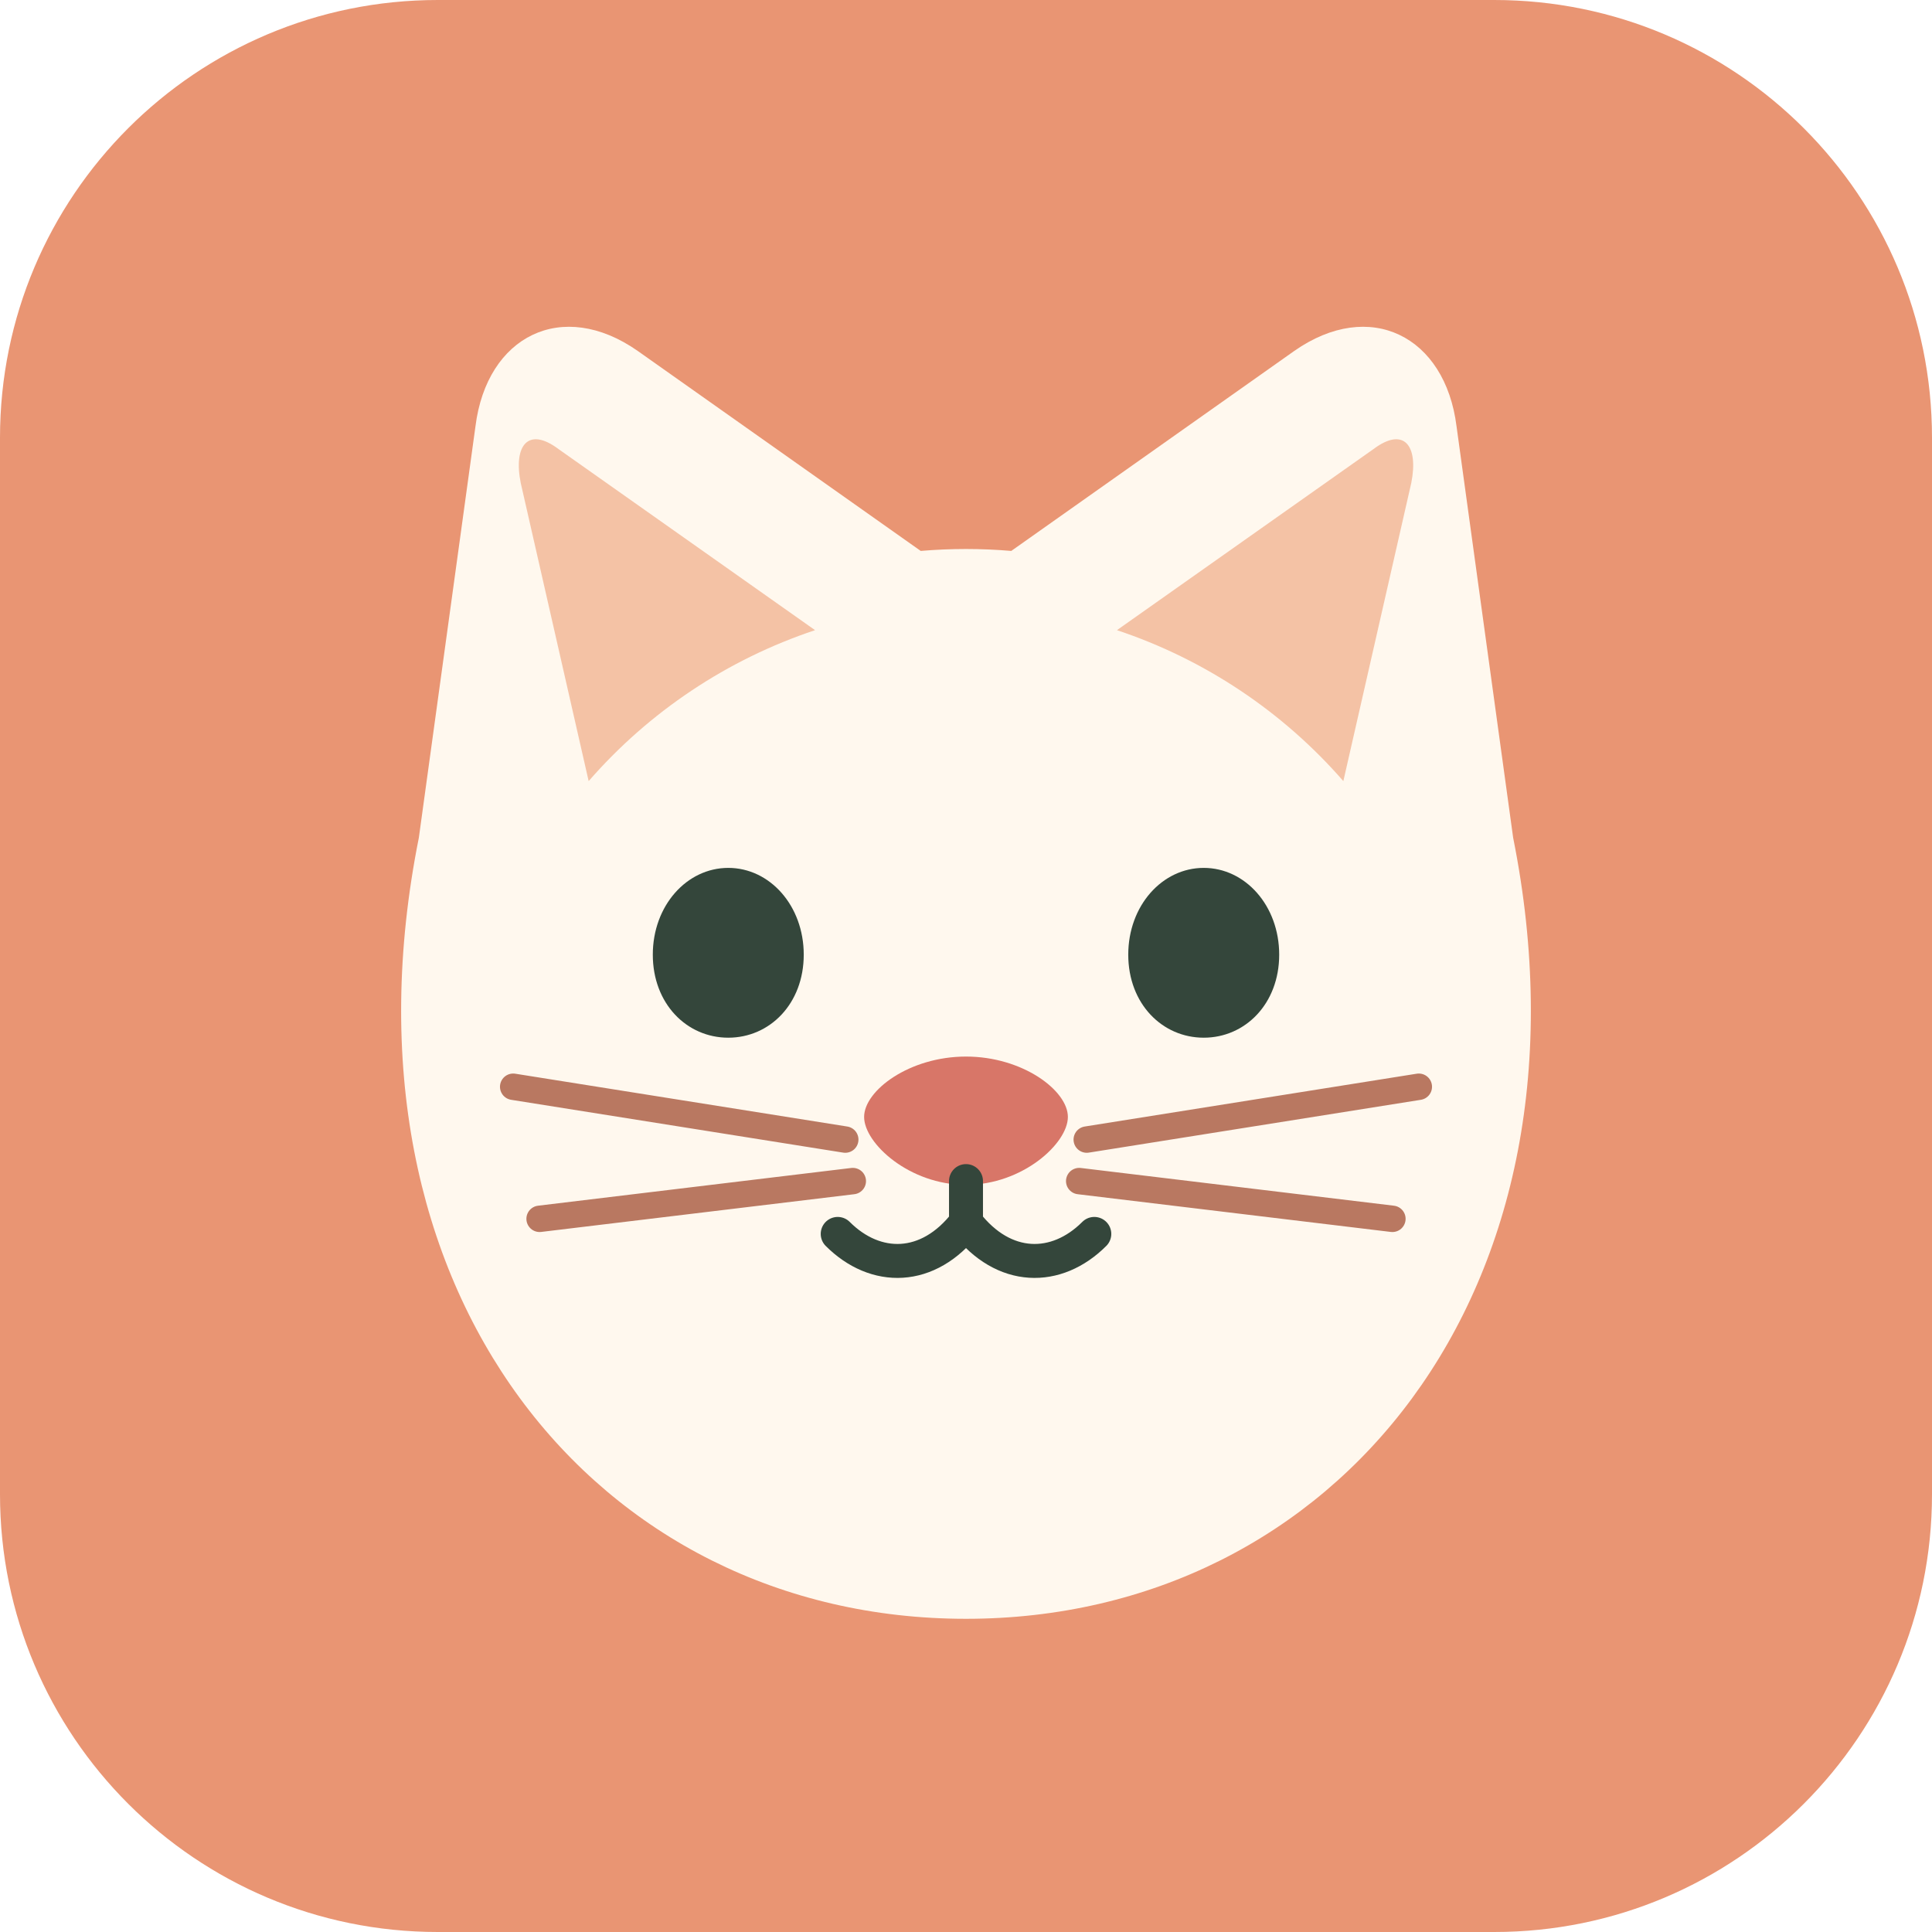
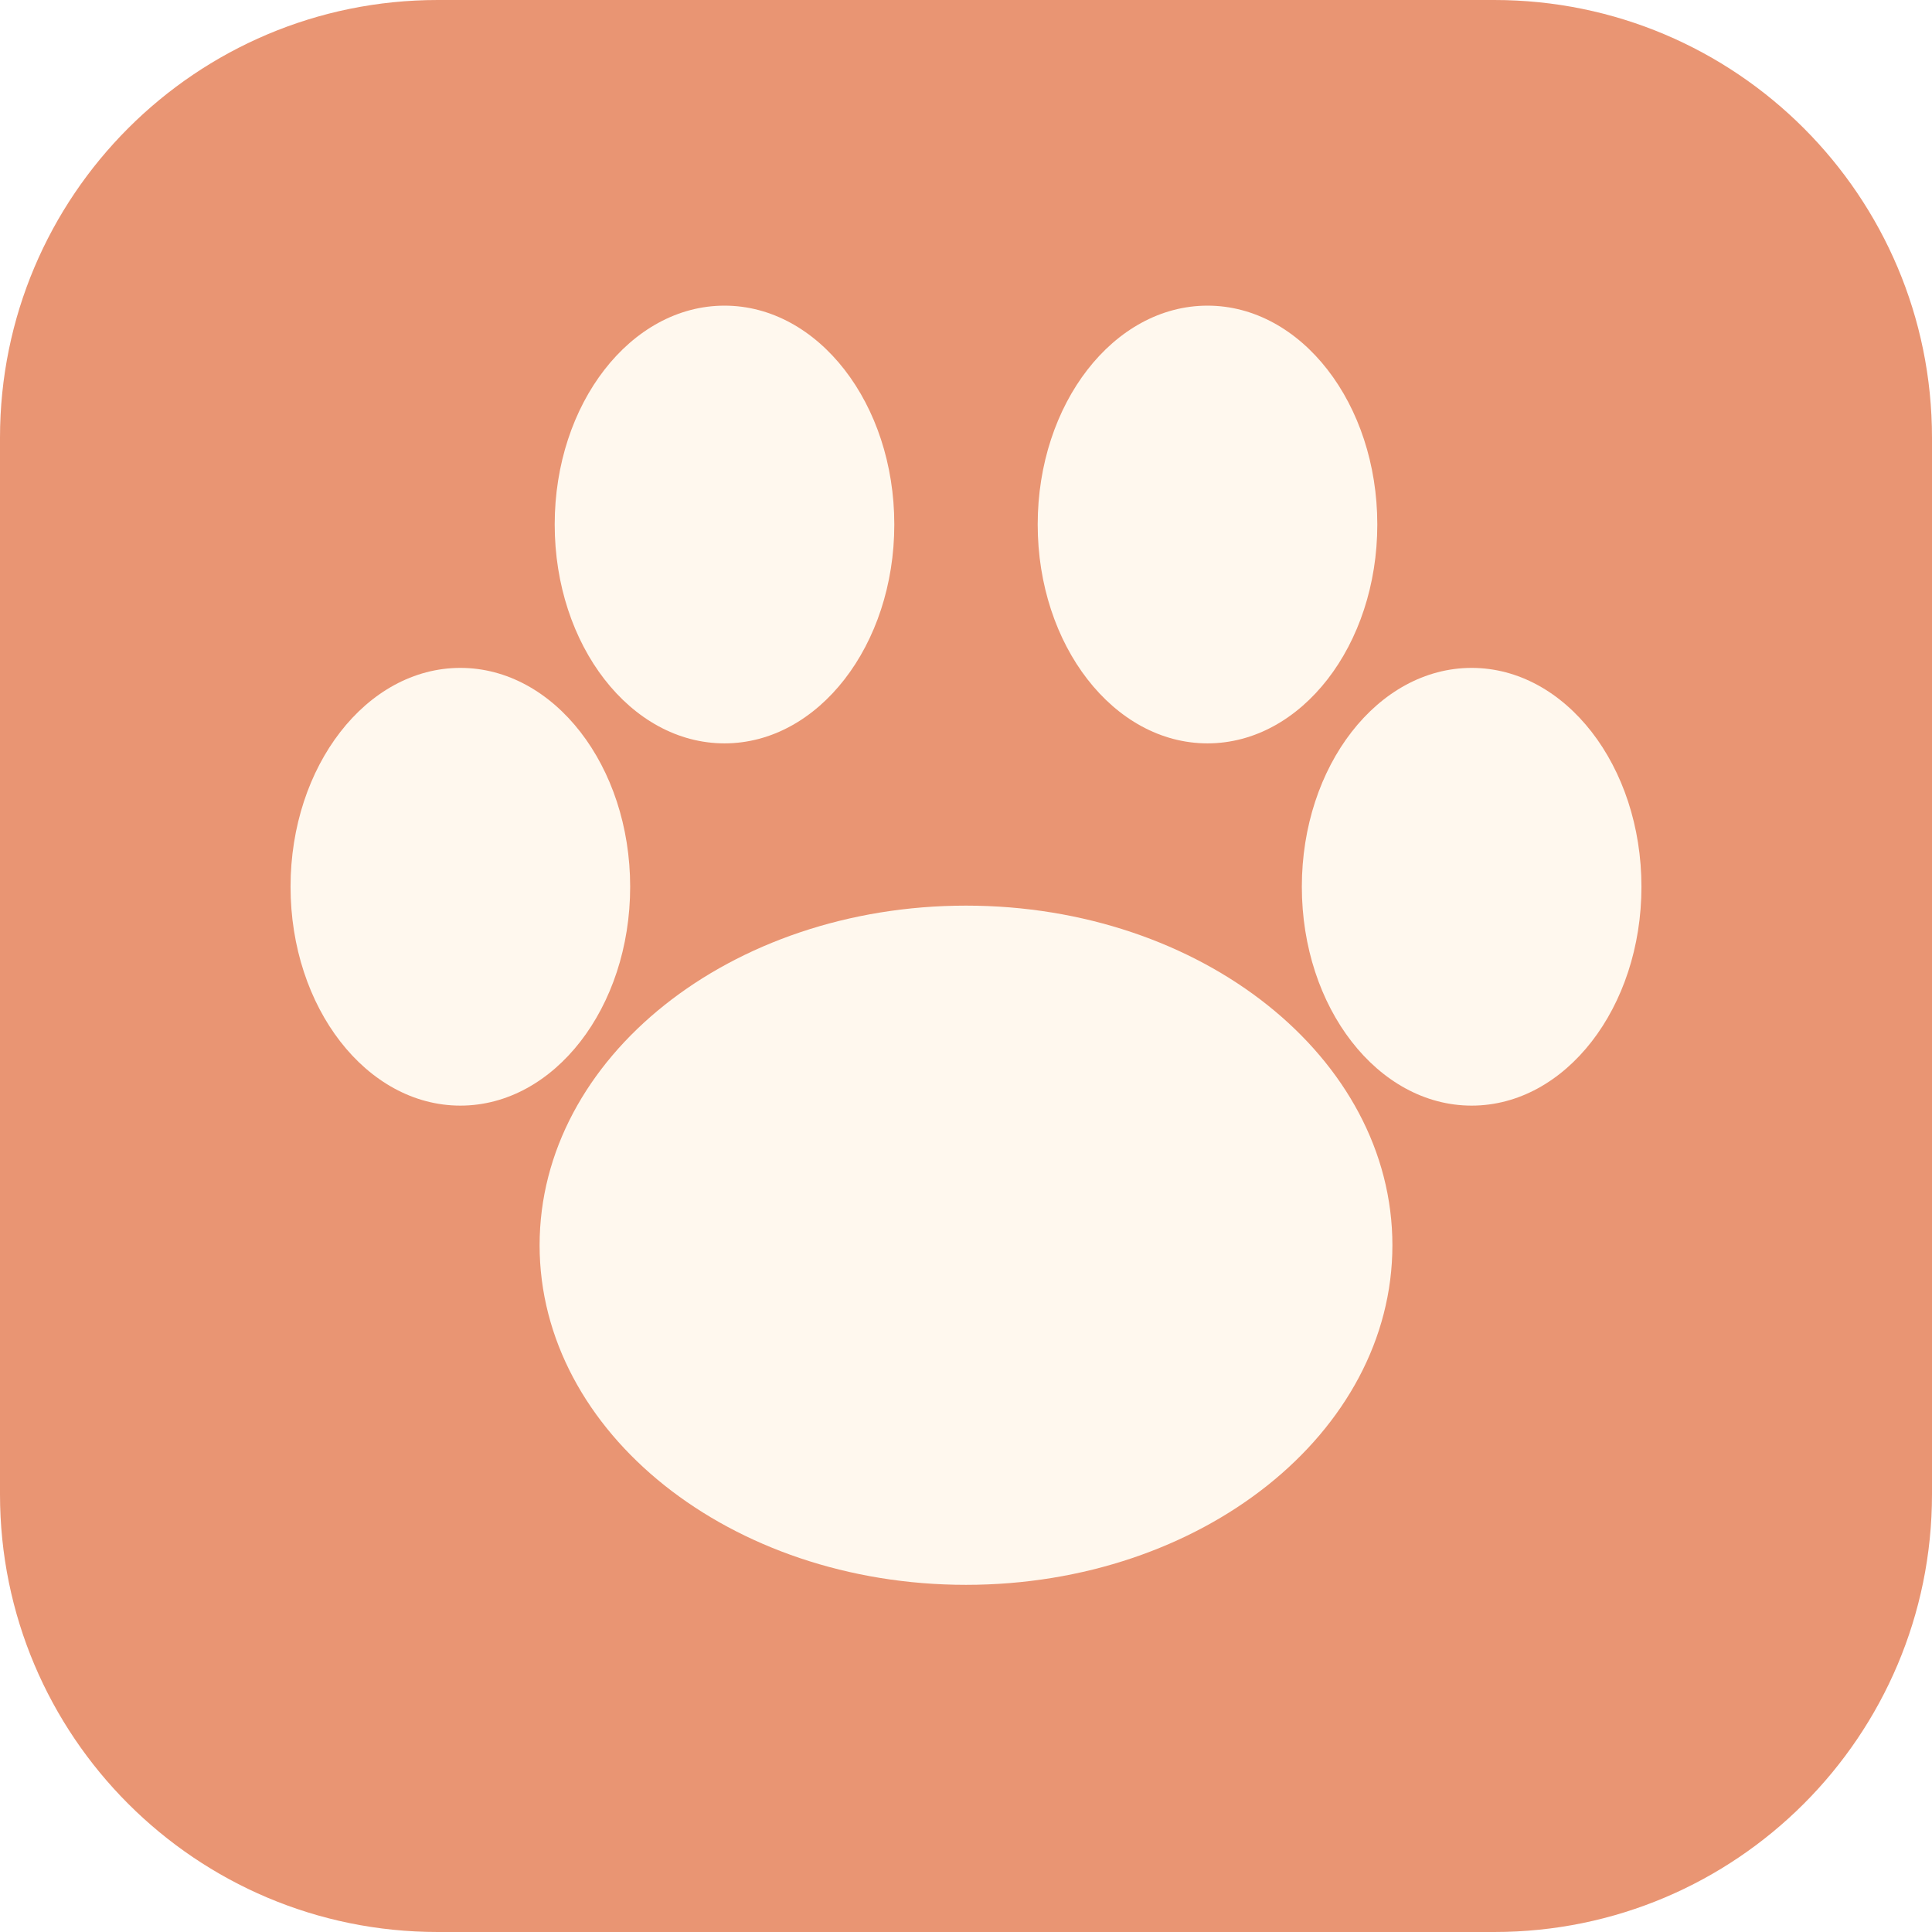
<svg xmlns="http://www.w3.org/2000/svg" viewBox="0 0 512 512">
  <rect width="512" height="512" rx="116" fill="#e99573" />
-   <path d="M111 222 126 113c3-24 23-34 43-20l75 53a142 142 0 0 1 24 0l75-53c20-14 40-4 43 20l15 109c24 120-47 207-145 207s-169-87-145-207Z" fill="#fff8ee" />
-   <path d="m148 119 68 48a137 137 0 0 0-60 40l-18-79c-2-10 2-15 10-9Zm216 0-68 48a137 137 0 0 1 60 40l18-79c2-10-2-15-10-9Z" fill="#f4c2a5" />
-   <path d="M173 253c0-13 9-23 20-23s20 10 20 23-9 22-20 22-20-9-20-22Zm126 0c0-13 9-23 20-23s20 10 20 23-9 22-20 22-20-9-20-22Z" fill="#34463b" />
-   <path d="M229 296c0-7 12-16 27-16s27 9 27 16-12 18-27 18-27-11-27-18Z" fill="#d87668" />
-   <path d="M256 313v11m0 0c-10 13-24 13-34 3m34-3c10 13 24 13 34 3" fill="none" stroke="#34463b" stroke-linecap="round" stroke-width="9" />
-   <path d="m224 302-88-14m90 25-83 10m145-21 88-14m-90 25 83 10" fill="none" stroke="#b97861" stroke-linecap="round" stroke-width="7" />
+   <g fill="#fff8ee">
+     <ellipse cx="256" cy="330" rx="113" ry="90" />
+     <ellipse cx="122" cy="235" rx="45" ry="58" />
+     <ellipse cx="390" cy="235" rx="45" ry="58" />
+     <ellipse cx="192" cy="139" rx="45" ry="58" />
+     <ellipse cx="320" cy="139" rx="45" ry="58" />
+   </g>
</svg>
